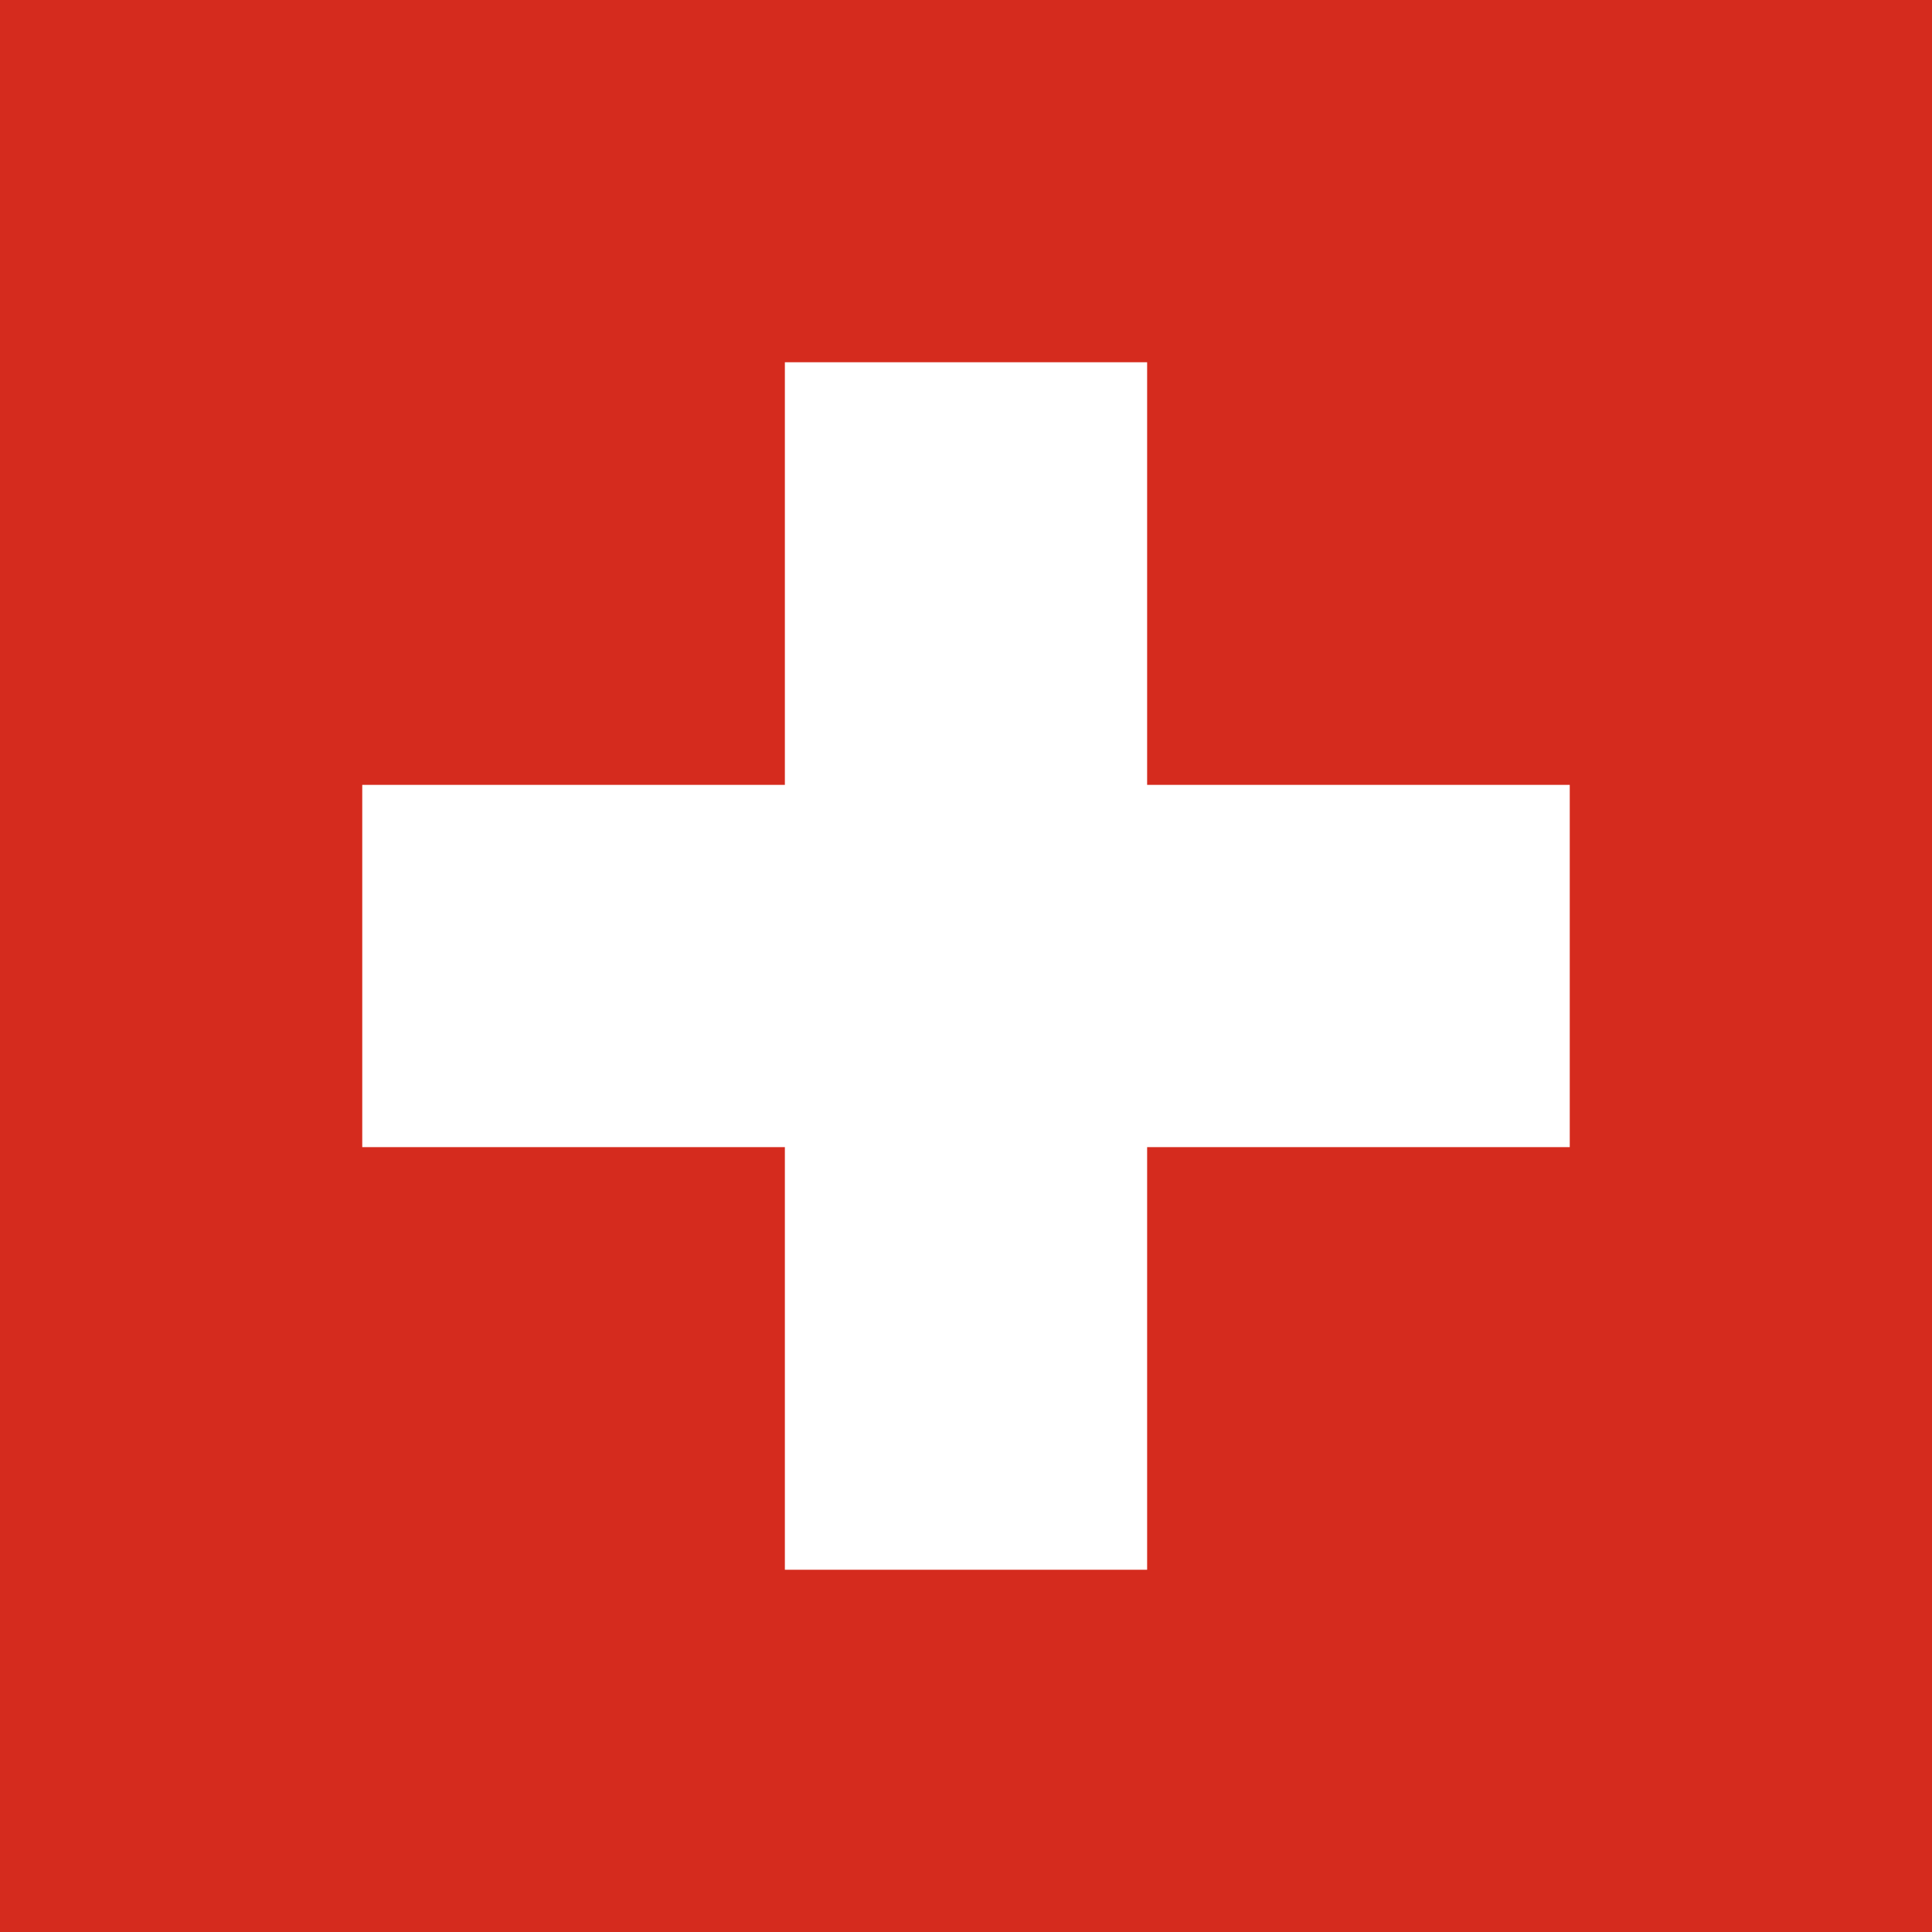
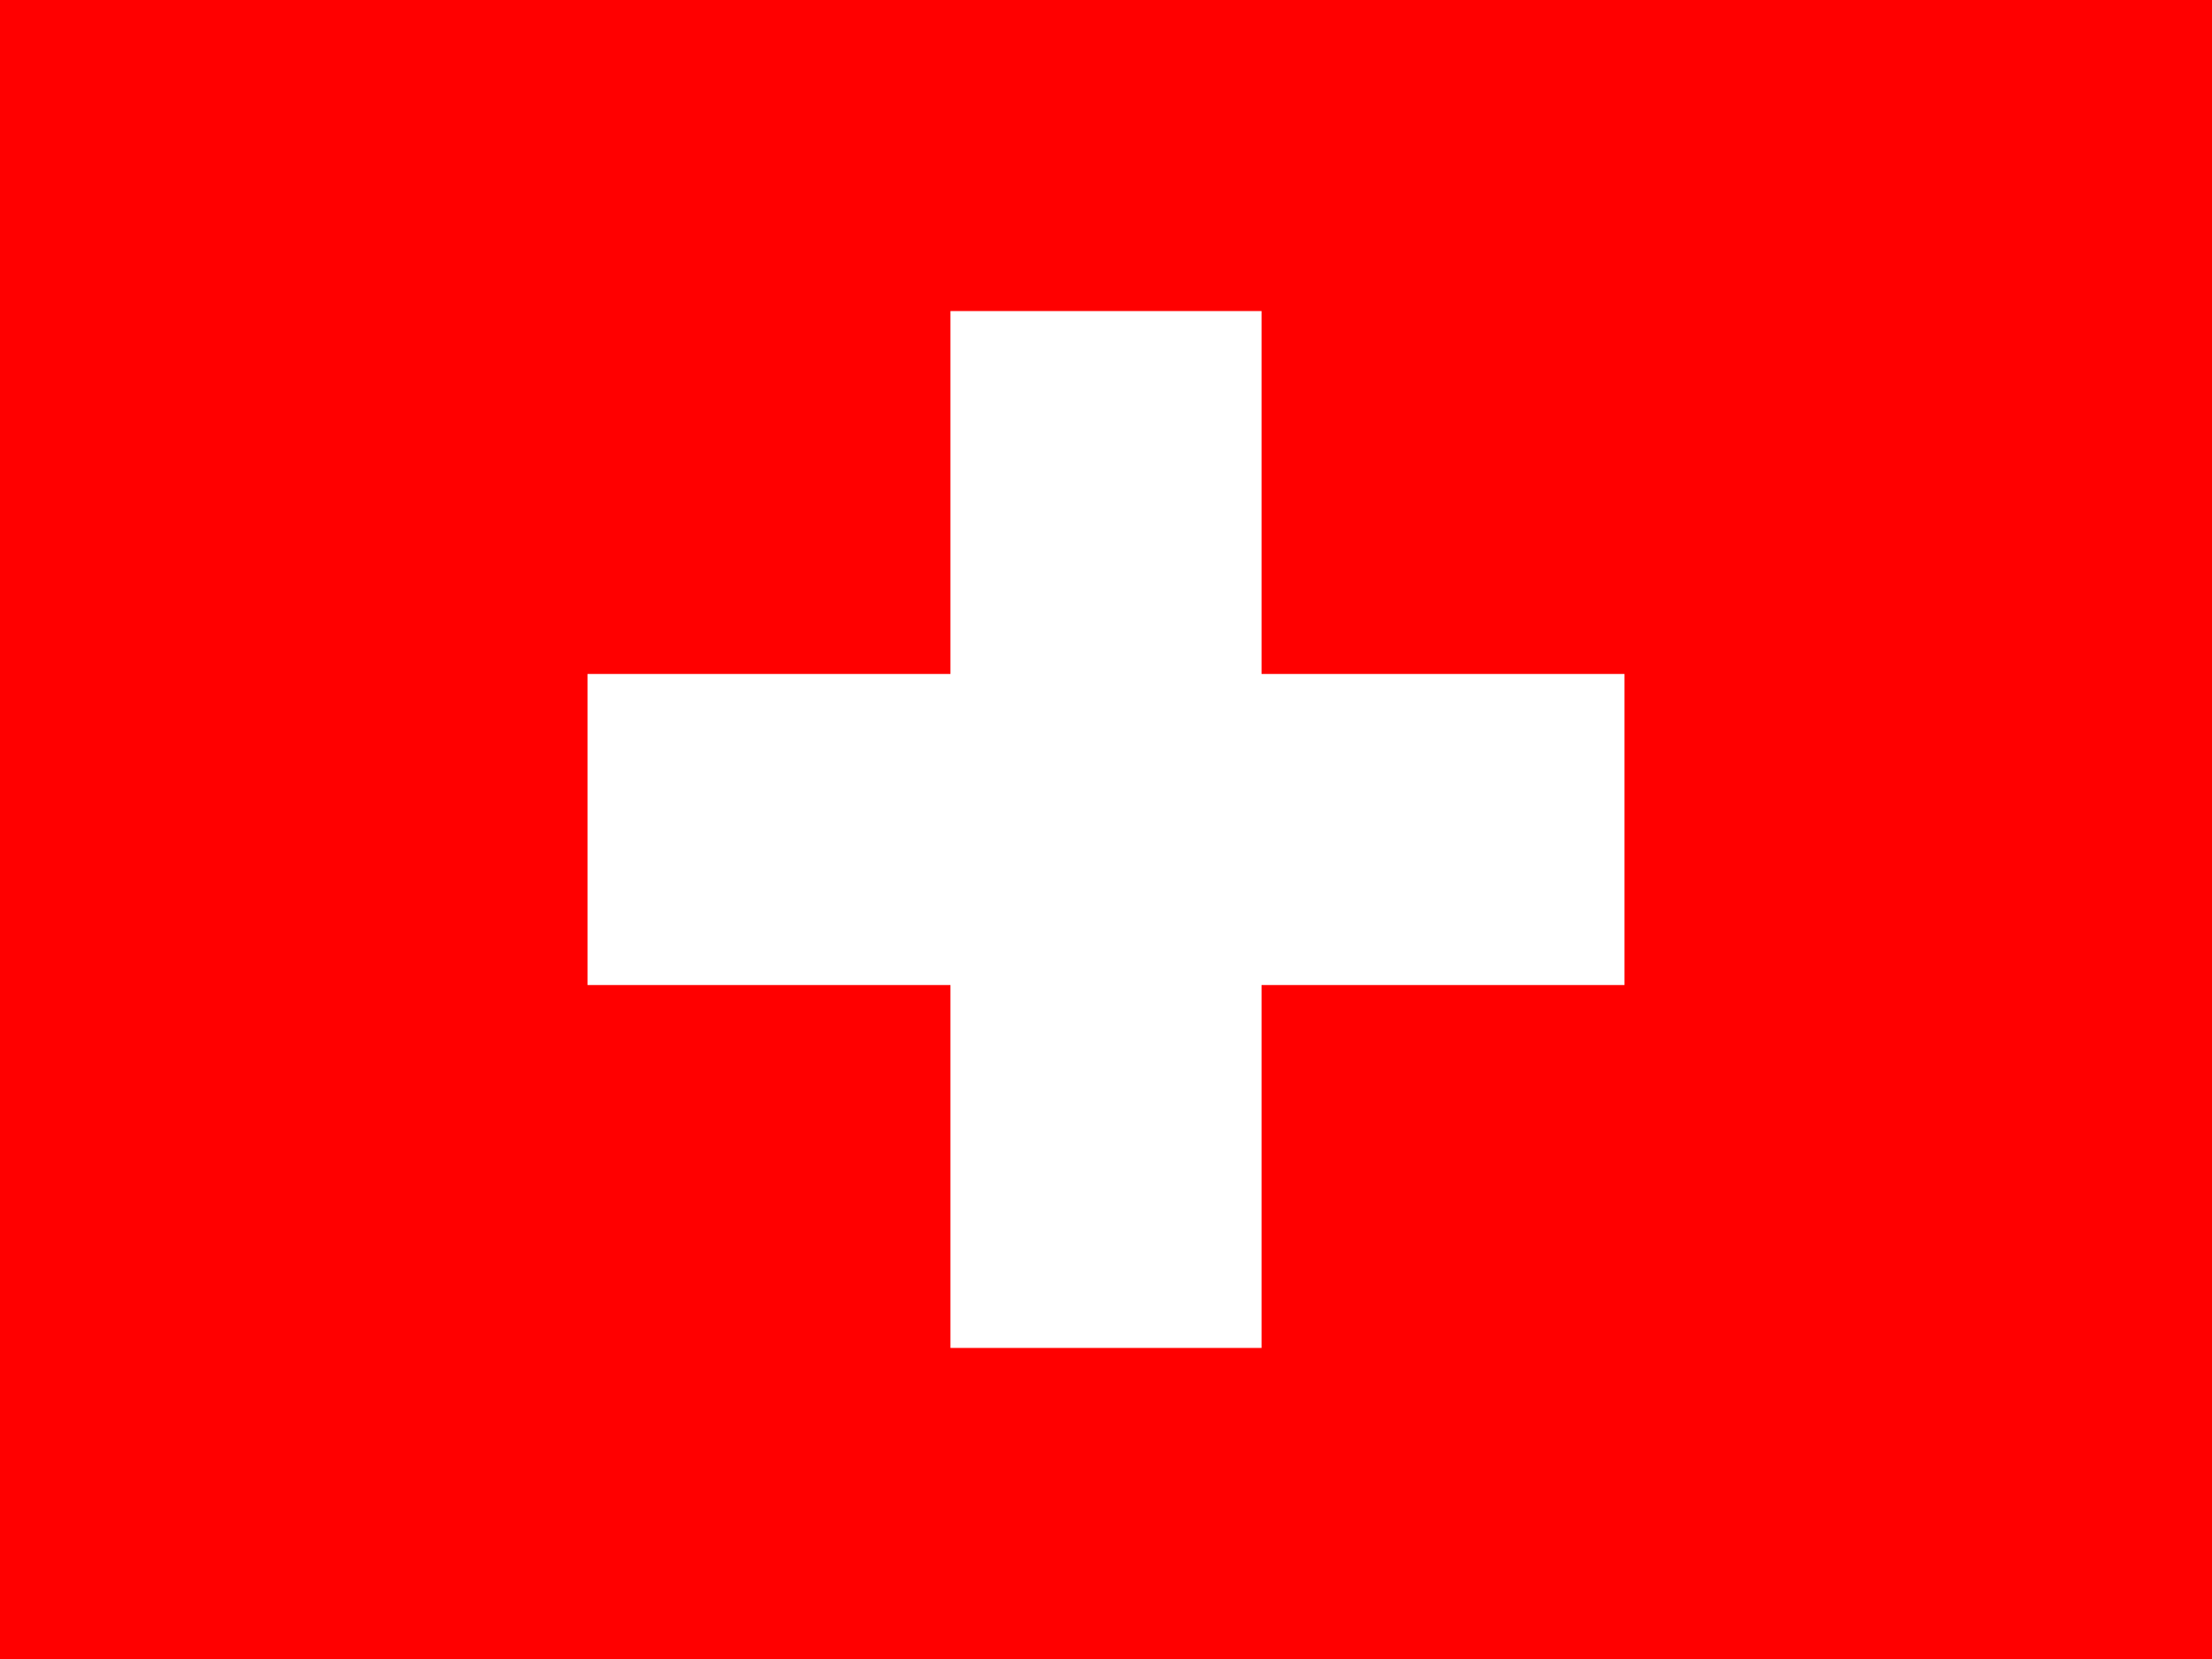
- <svg xmlns="http://www.w3.org/2000/svg" id="flag-icon-css-ch" viewBox="0 0 512 512">
+ <svg xmlns="http://www.w3.org/2000/svg" id="flag-icons-ch" viewBox="0 0 640 480">
  <g fill-rule="evenodd" stroke-width="1pt">
-     <path fill="#d52b1e" d="M0 0h512v512H0z" />
+     <path fill="red" d="M0 0h640v480H0z" />
    <g fill="#fff">
-       <path d="M96 208h320v96H96z" />
-       <path d="M208 96h96v320h-96z" />
+       <path d="M170 195h300v90H170z" />
+       <path d="M275 90h90v300h-90z" />
    </g>
  </g>
</svg>
